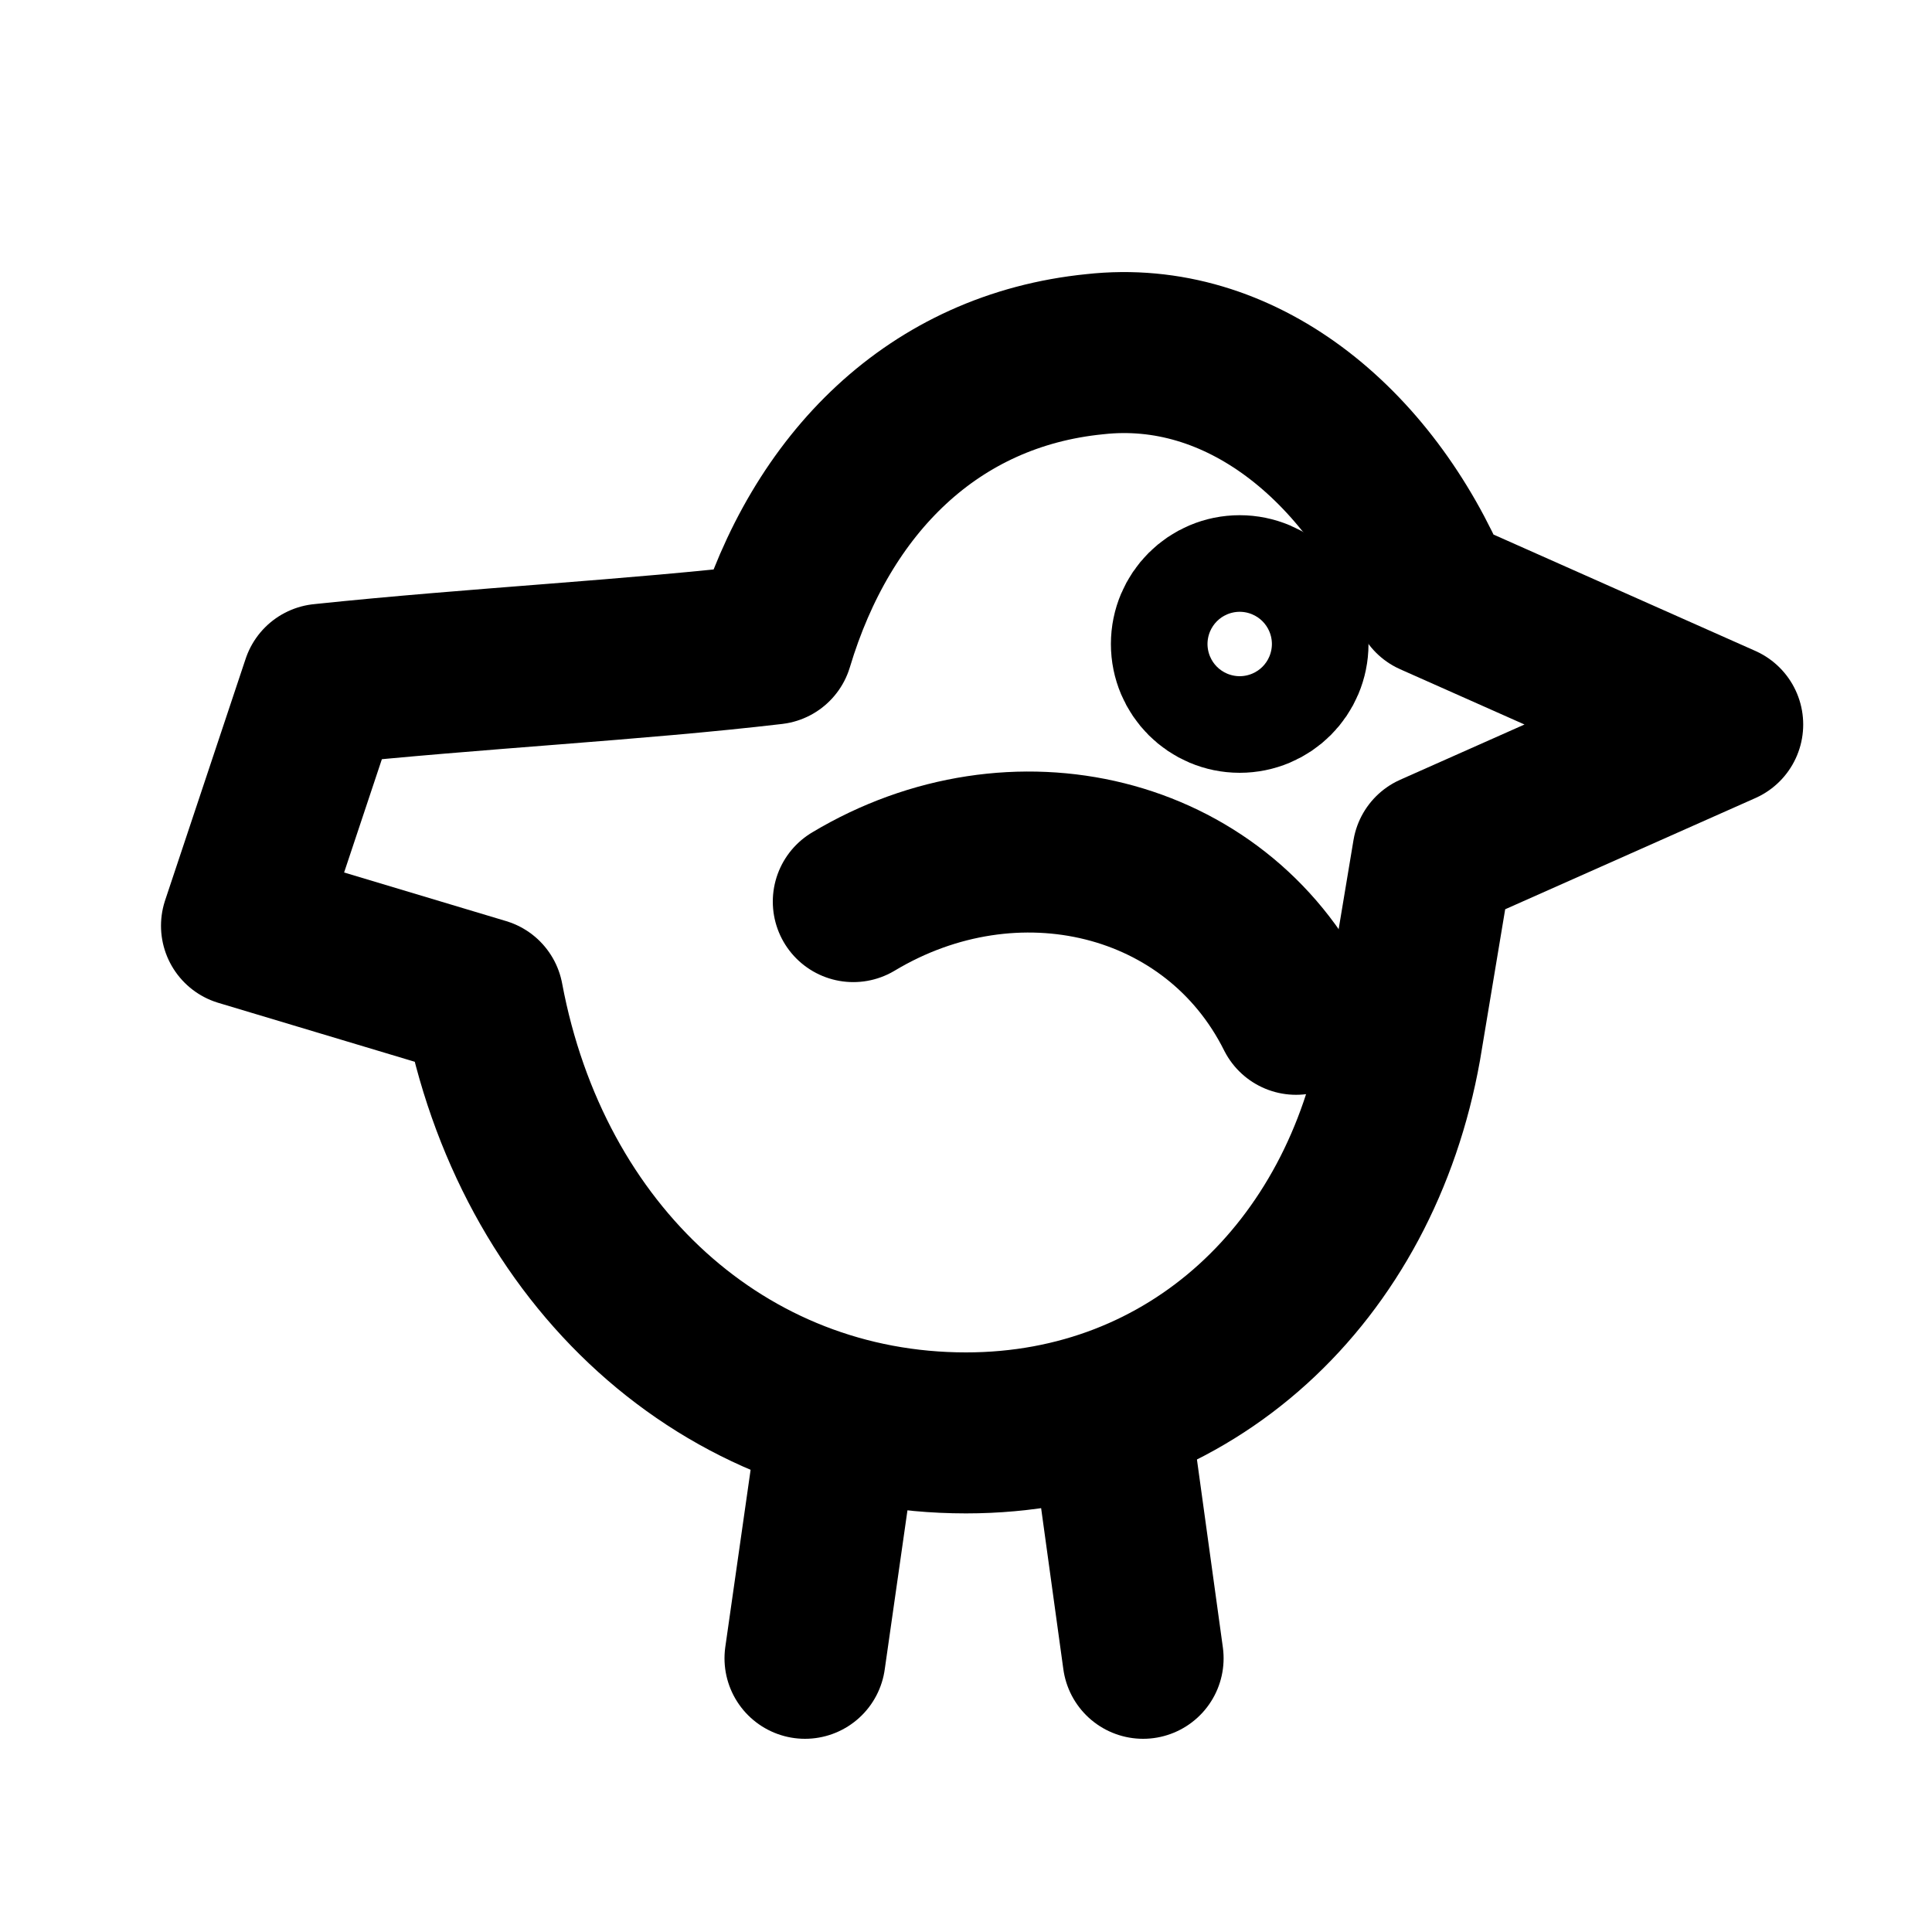
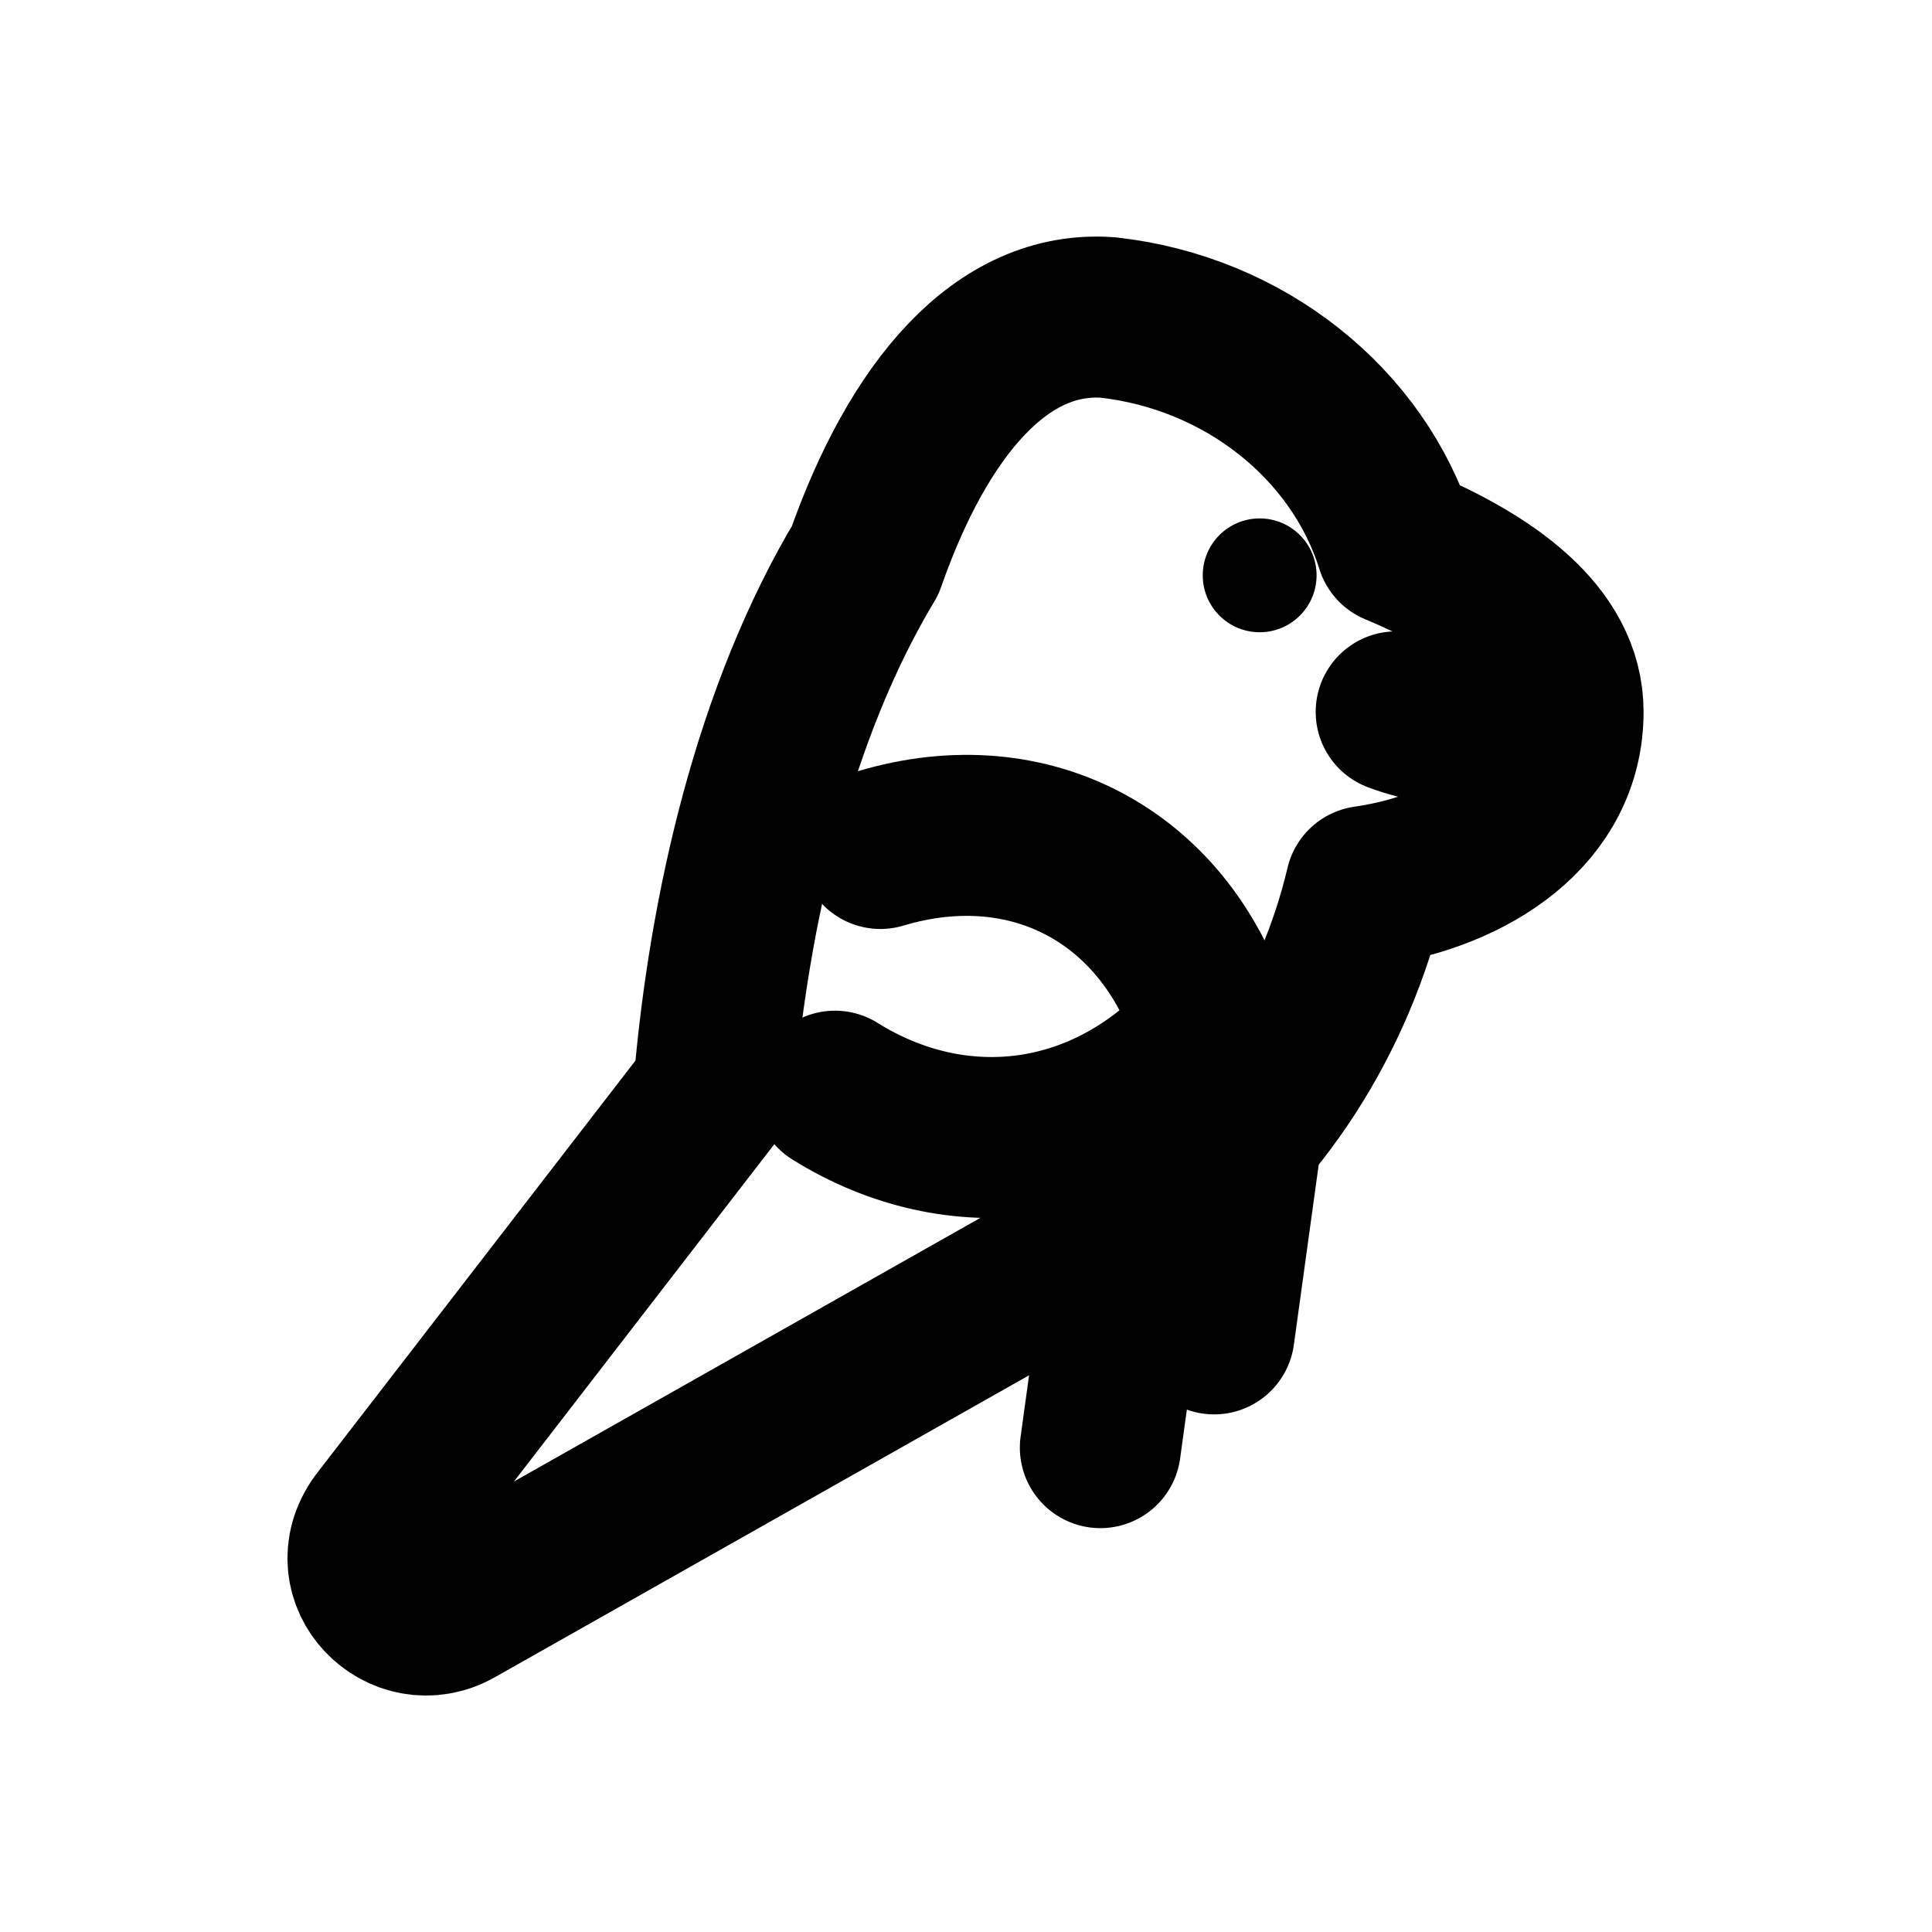
<svg xmlns="http://www.w3.org/2000/svg" width="24" height="24" viewBox="0 0 24 24" fill="none" stroke="currentColor" stroke-width="2" stroke-linecap="round" stroke-linejoin="round" fill-rule="evenodd">
-   <path d="M 21.4 9 L 17.8 7.4 C 17 5.5 15.4 4.2 13.6 4.4 C 11.6 4.6 10.2 6 9.6 8 C 7.9 8.2 5.9 8.3 4 8.5 L 3 11.5 L 6 12.4 C 6.6 15.6 9 17.8 12 17.8 C 14.8 17.8 16.9 15.8 17.4 13 L 17.8 10.6 Z" />
-   <circle fill="none" cx="15.4" cy="8" r="0.6" />
-   <path fill="none" d="M 10.6 11.2 c 2 -1.2 4.5 -.6 5.5 1.4" />
-   <path fill="none" d="M 10.4 17.8 l -.4 2.8" />
-   <path fill="none" d="M 13.8 17.7 l .4 2.9" />
+   <path d="M 13.763,3.944 C 15.459,4.132 16.873,5.263 17.344,6.77 C 18.475,7.242 19.417,7.901 19.417,8.843 C 19.417,10.068 18.286,10.822 16.967,11.011 C 16.59,12.613 15.648,14.12 14.329,15.062 L 5.66,19.962 C 5,20.339 4.247,19.585 4.718,18.926 L 8.864,13.555 C 9.052,11.293 9.617,8.843 10.748,6.959 C 11.408,5.074 12.444,3.849 13.763,3.944 Z" />
+   <circle data-role="eye" fill="currentColor" stroke="none" cx="15.648" cy="7.147" r="0.707" />
+   <path data-role="detail" fill="none" d="M 17.344,8.843 c 0.754,0.283 1.508,0.188 1.979,-0.283" />
+   <path data-role="wing" fill="none" d="M 10.937,10.54 c 1.885,-0.565 3.581,0.377 4.146,2.261 c -1.319,1.508 -3.204,1.696 -4.711,0.754" />
+   <path data-role="leg" fill="none" d="M 14.046,15.251 L 13.669,17.983" />
+   <path data-role="leg" fill="none" d="M 15.459,13.837 L 15.082,16.57" />
</svg>
